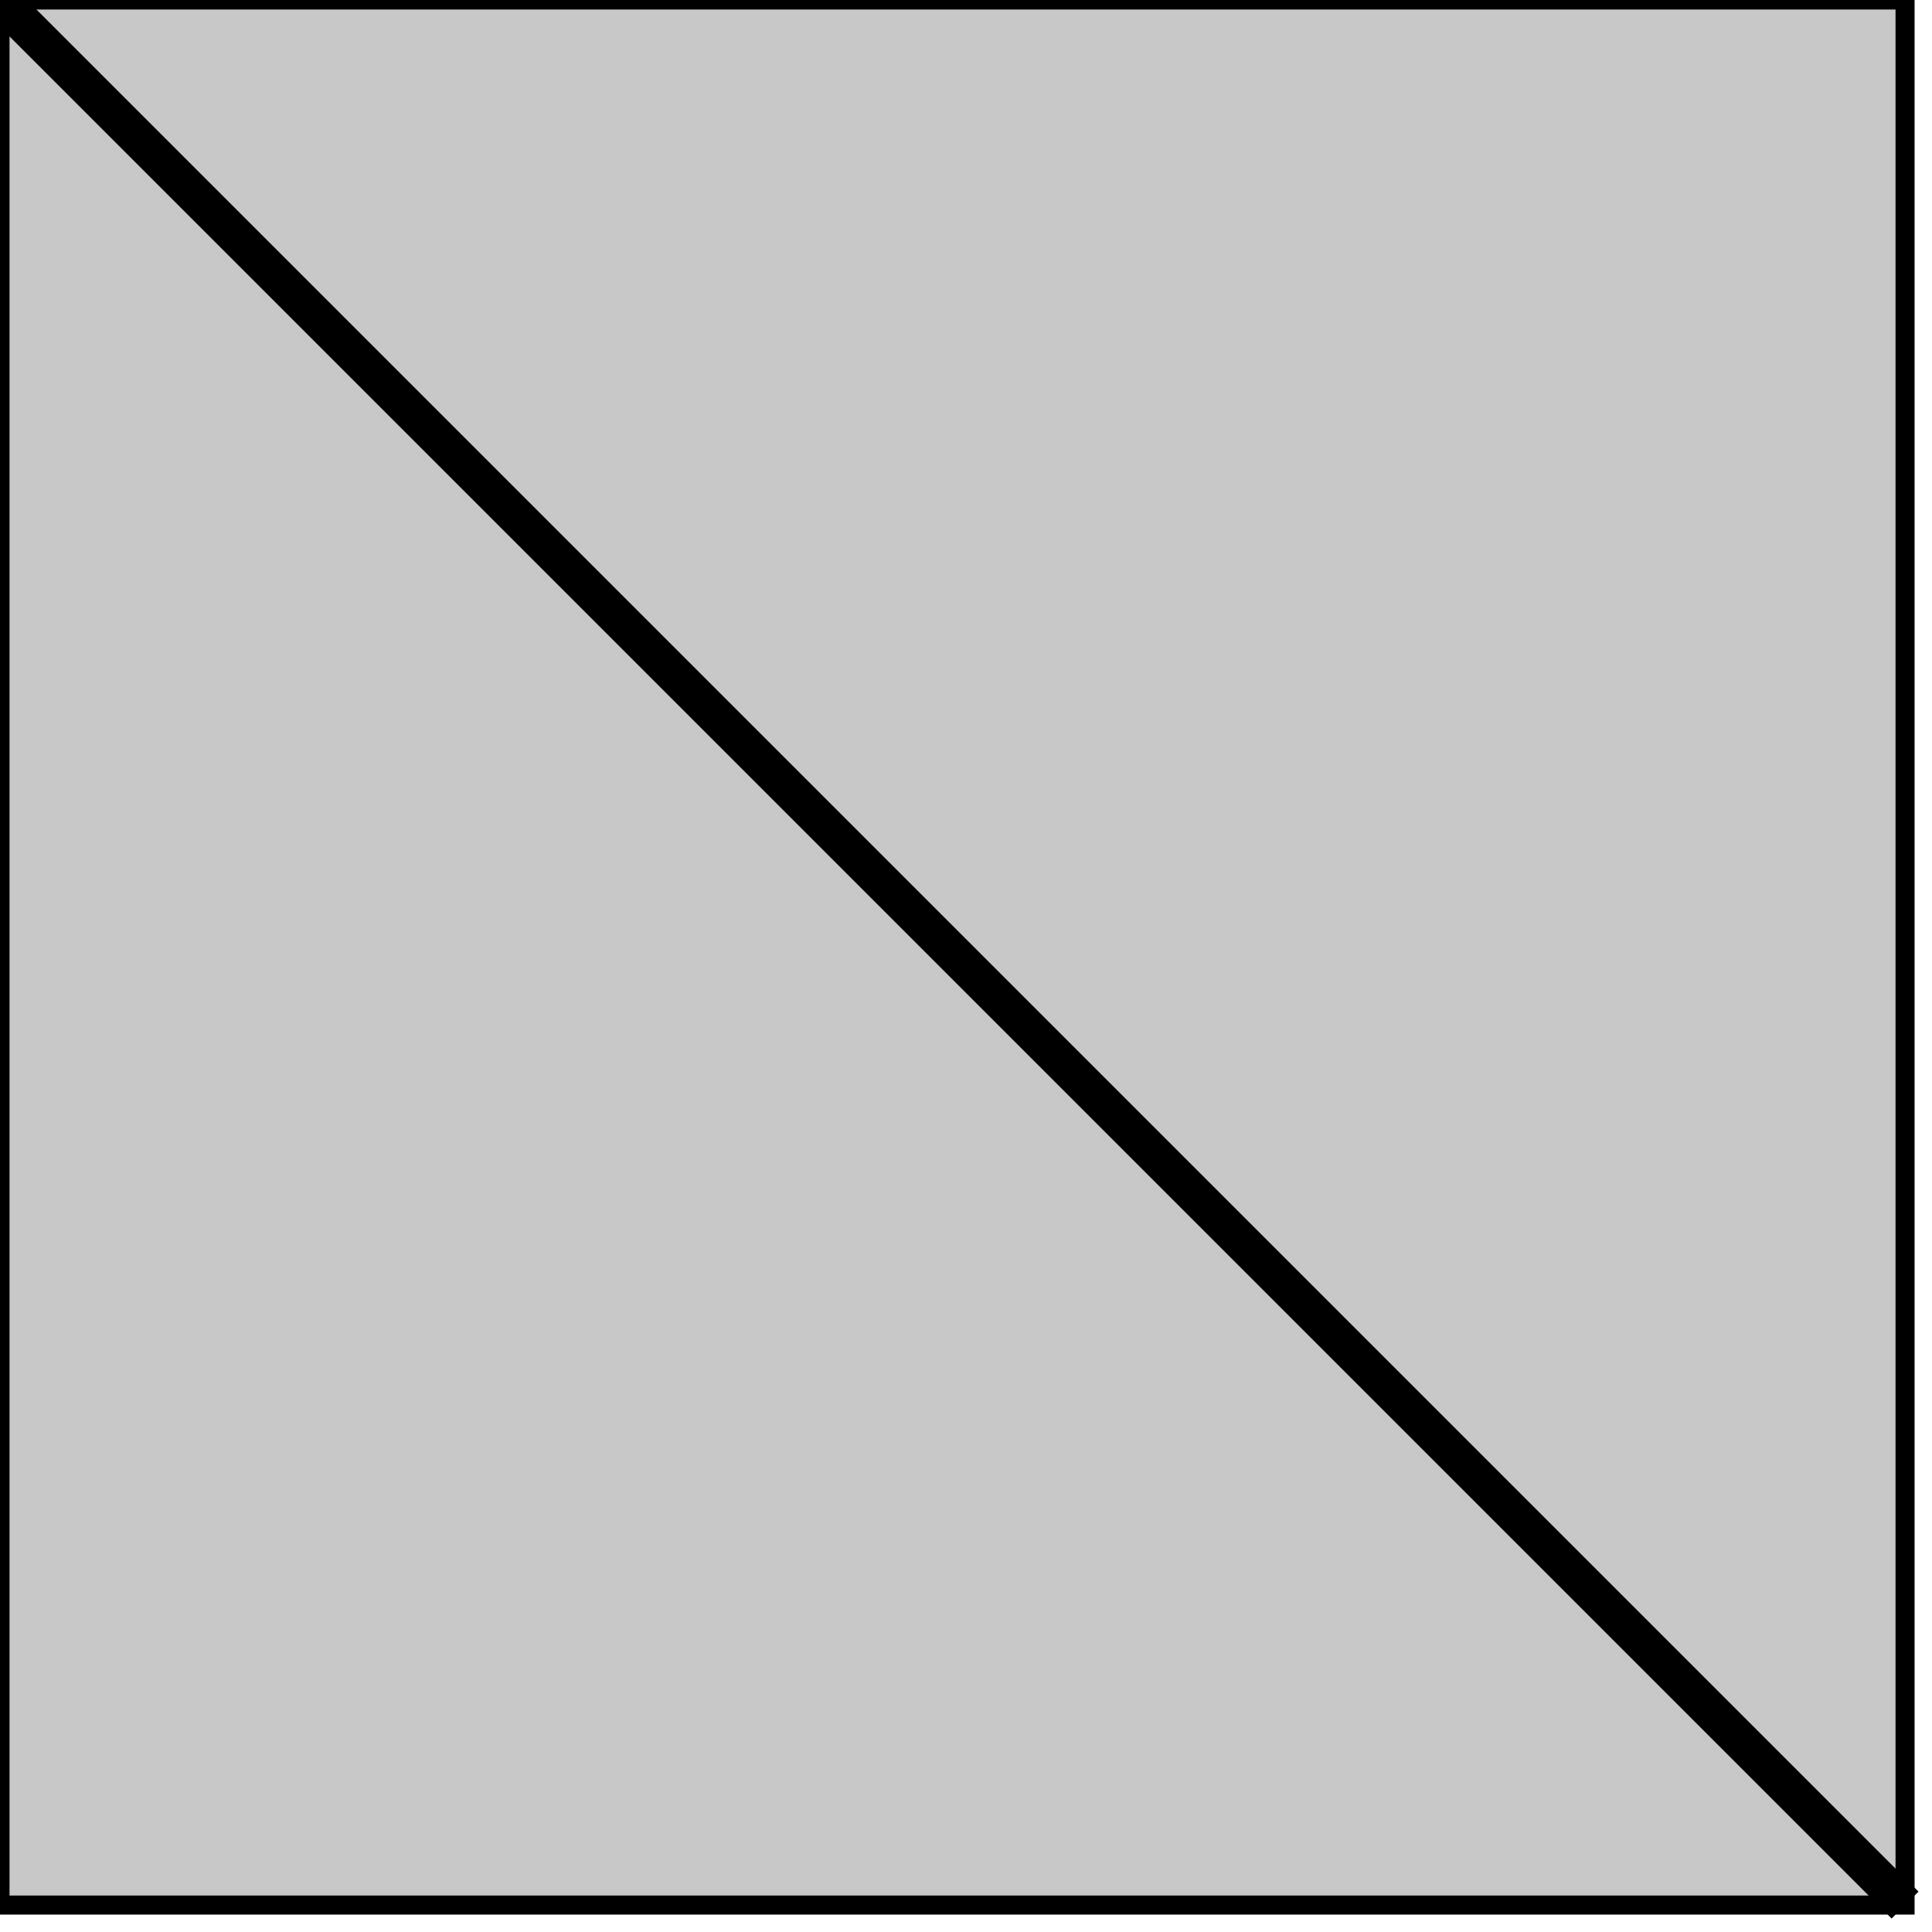
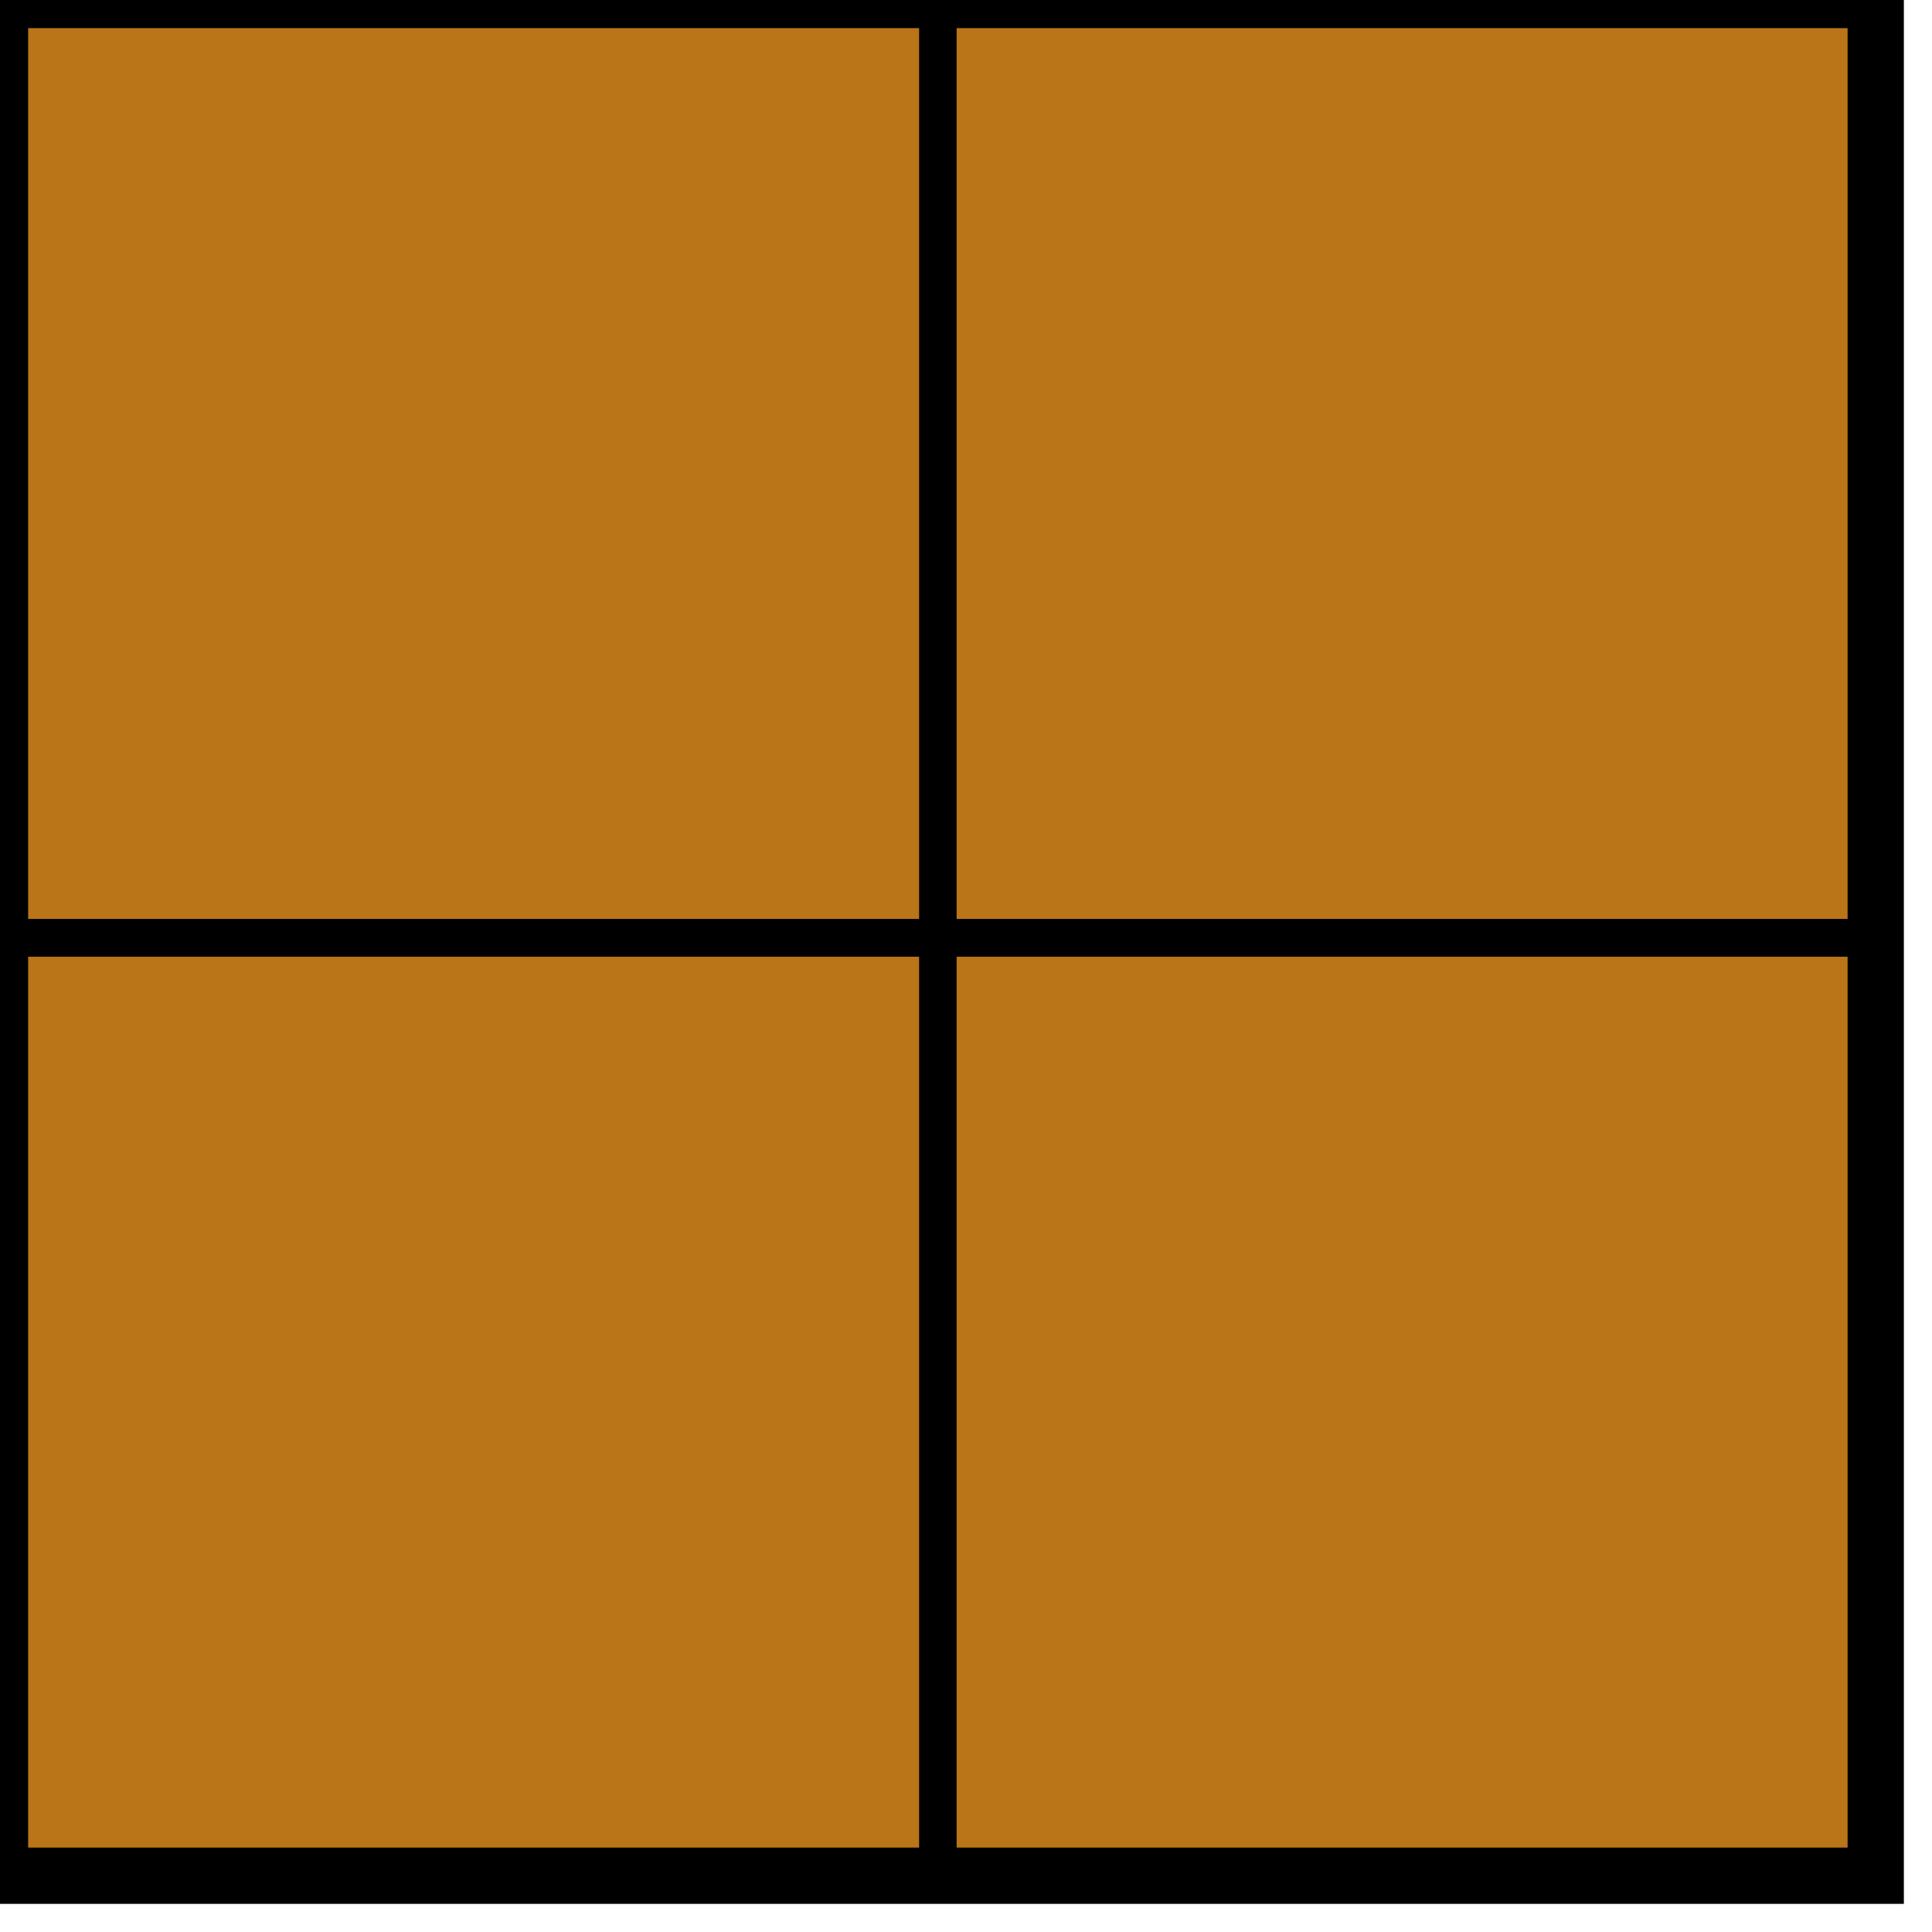
<svg xmlns="http://www.w3.org/2000/svg" version="1.1">
-   <rect width="100" height="100" style="fill:rgb(200,200,200);stroke-width:1;stroke:rgb(0,0,0)" />
-   <line x1="0" y1="0" x2="100" y2="100" style="stroke:rgb(0,0,0);stroke-width:2" />
+   <rect width="100" height="100" style="fill:#BA7519;stroke-width:3;stroke:rgb(0,0,0)" />
+   <line x1="50" y1="0" x2="50" y2="100" style="stroke:rgb(0,0,0);stroke-width:2" />
+   <line x1="0" y1="50" x2="100" y2="50" style="stroke:rgb(0,0,0);stroke-width:2" />
+   <line x1="0" y1="50" x2="100" y2="50" style="stroke:rgb(0,0,0);stroke-width:2" />
</svg>
